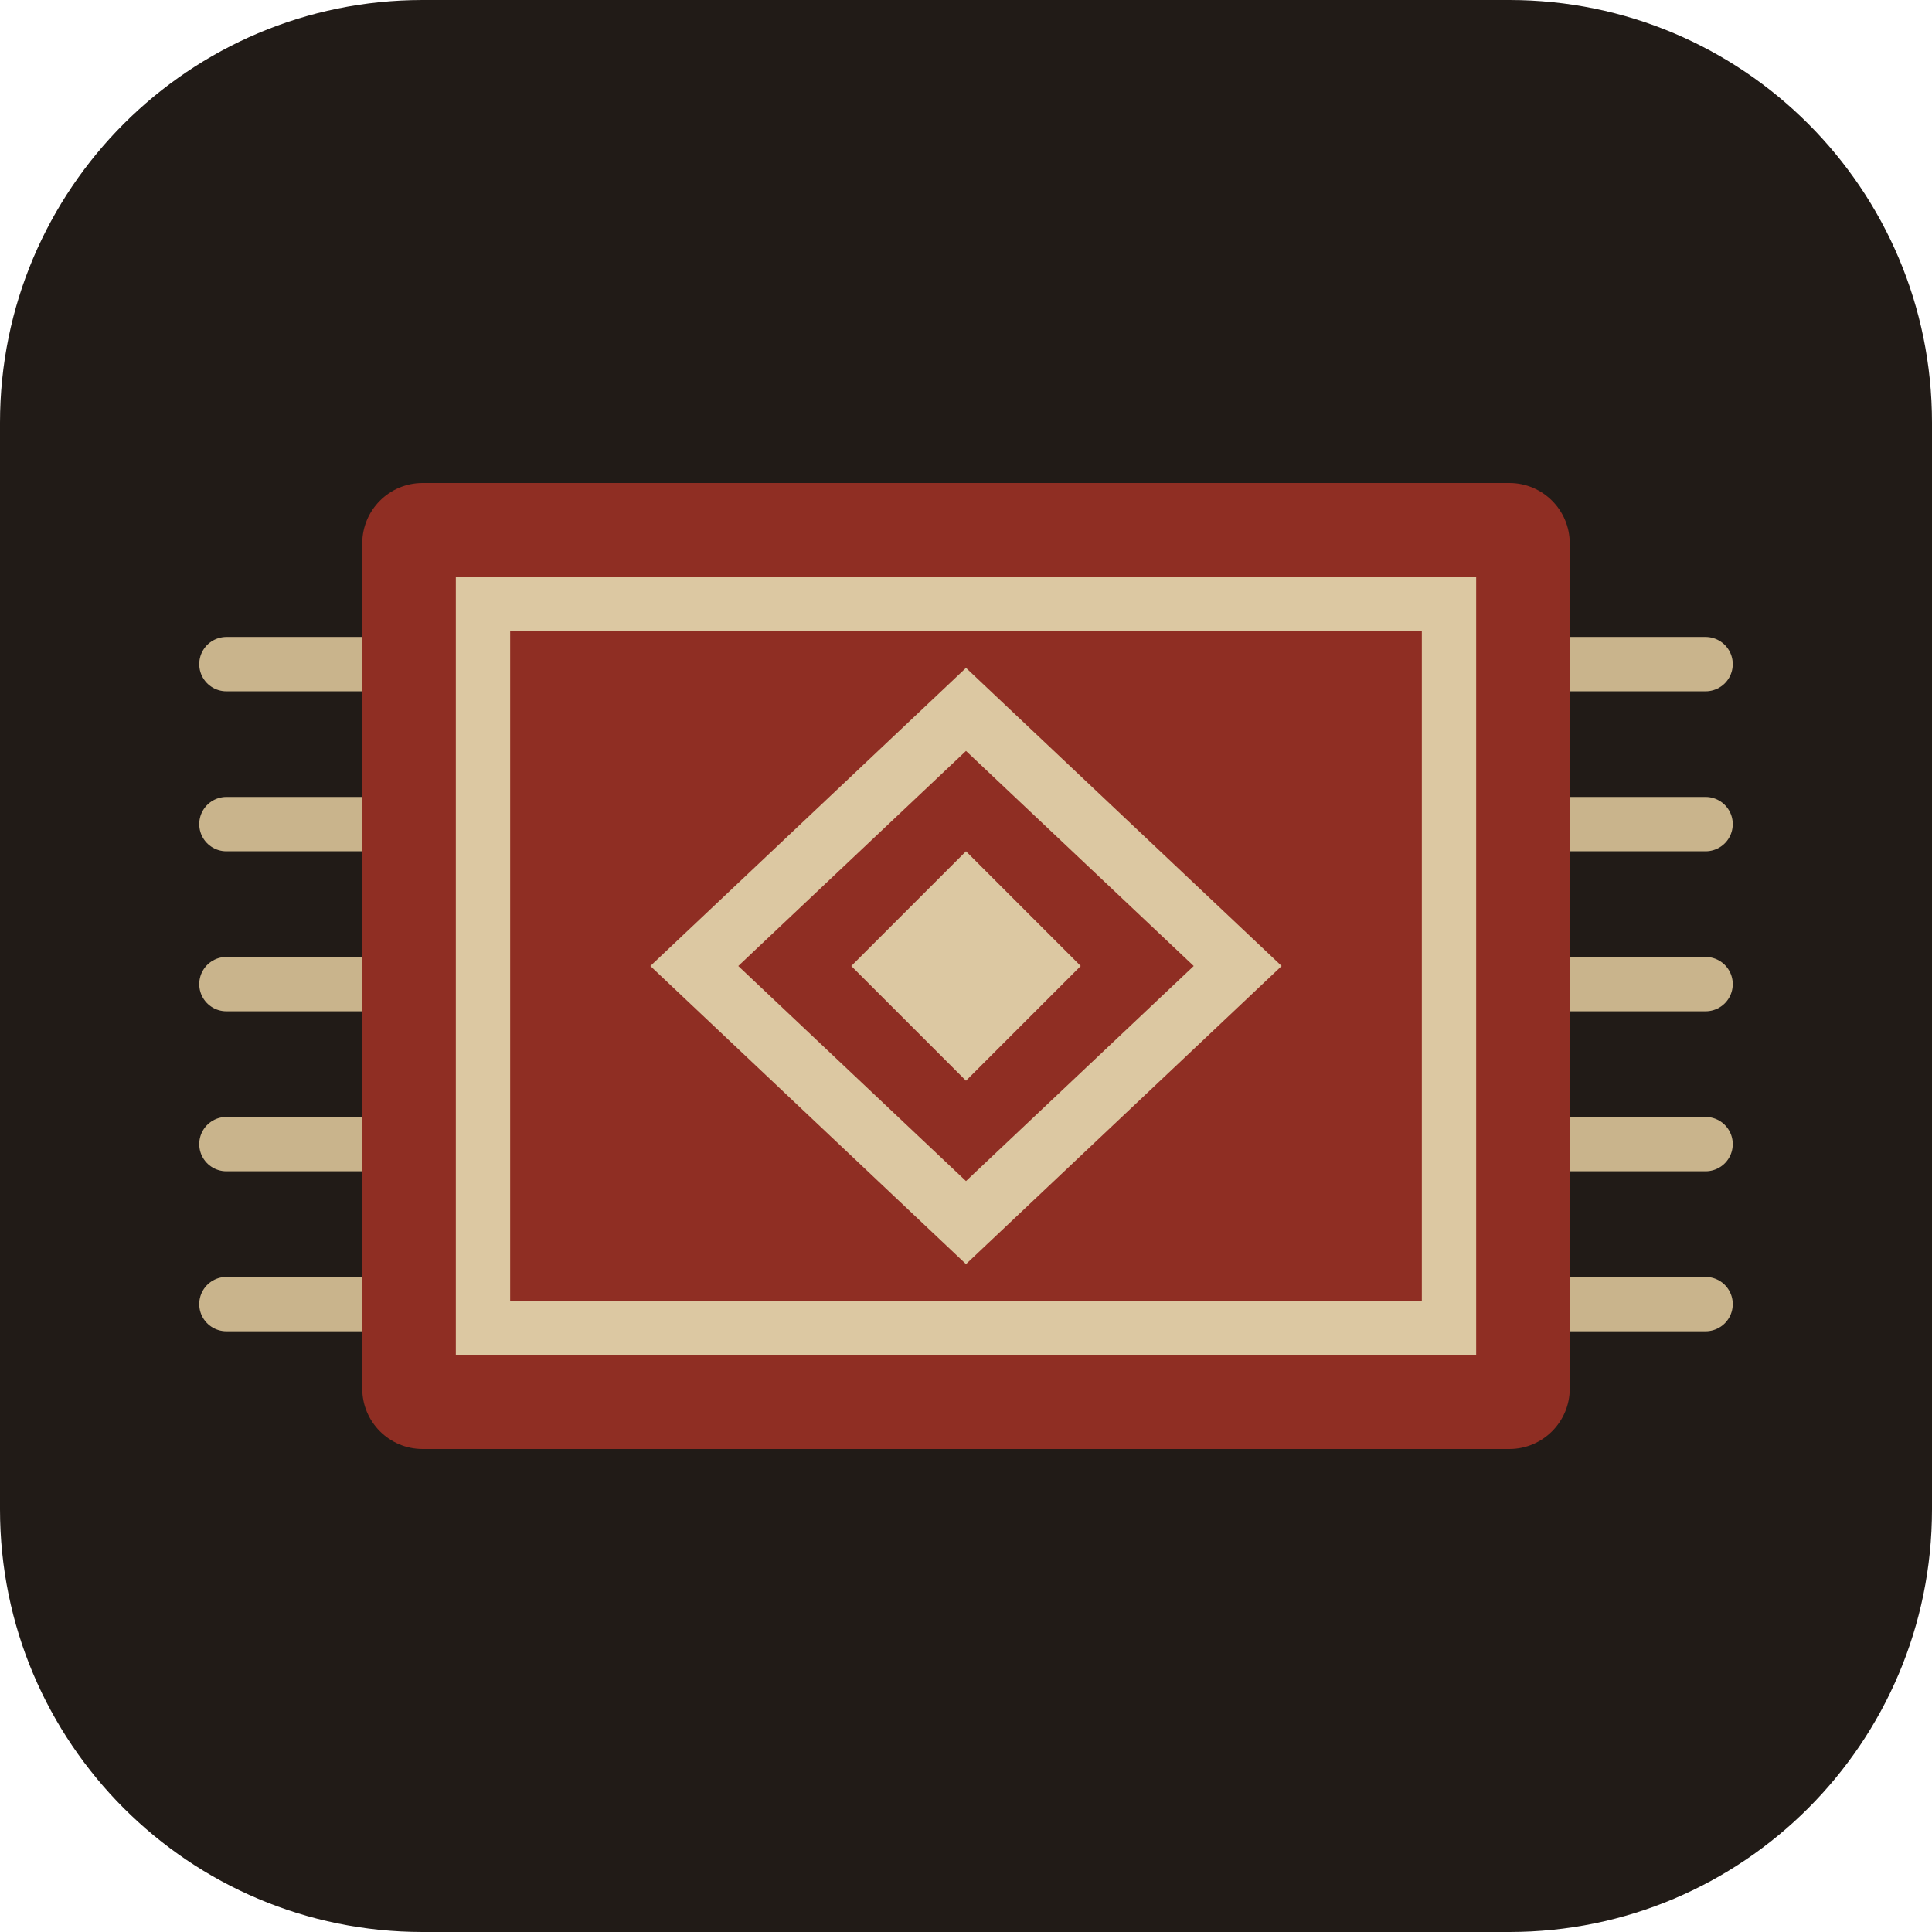
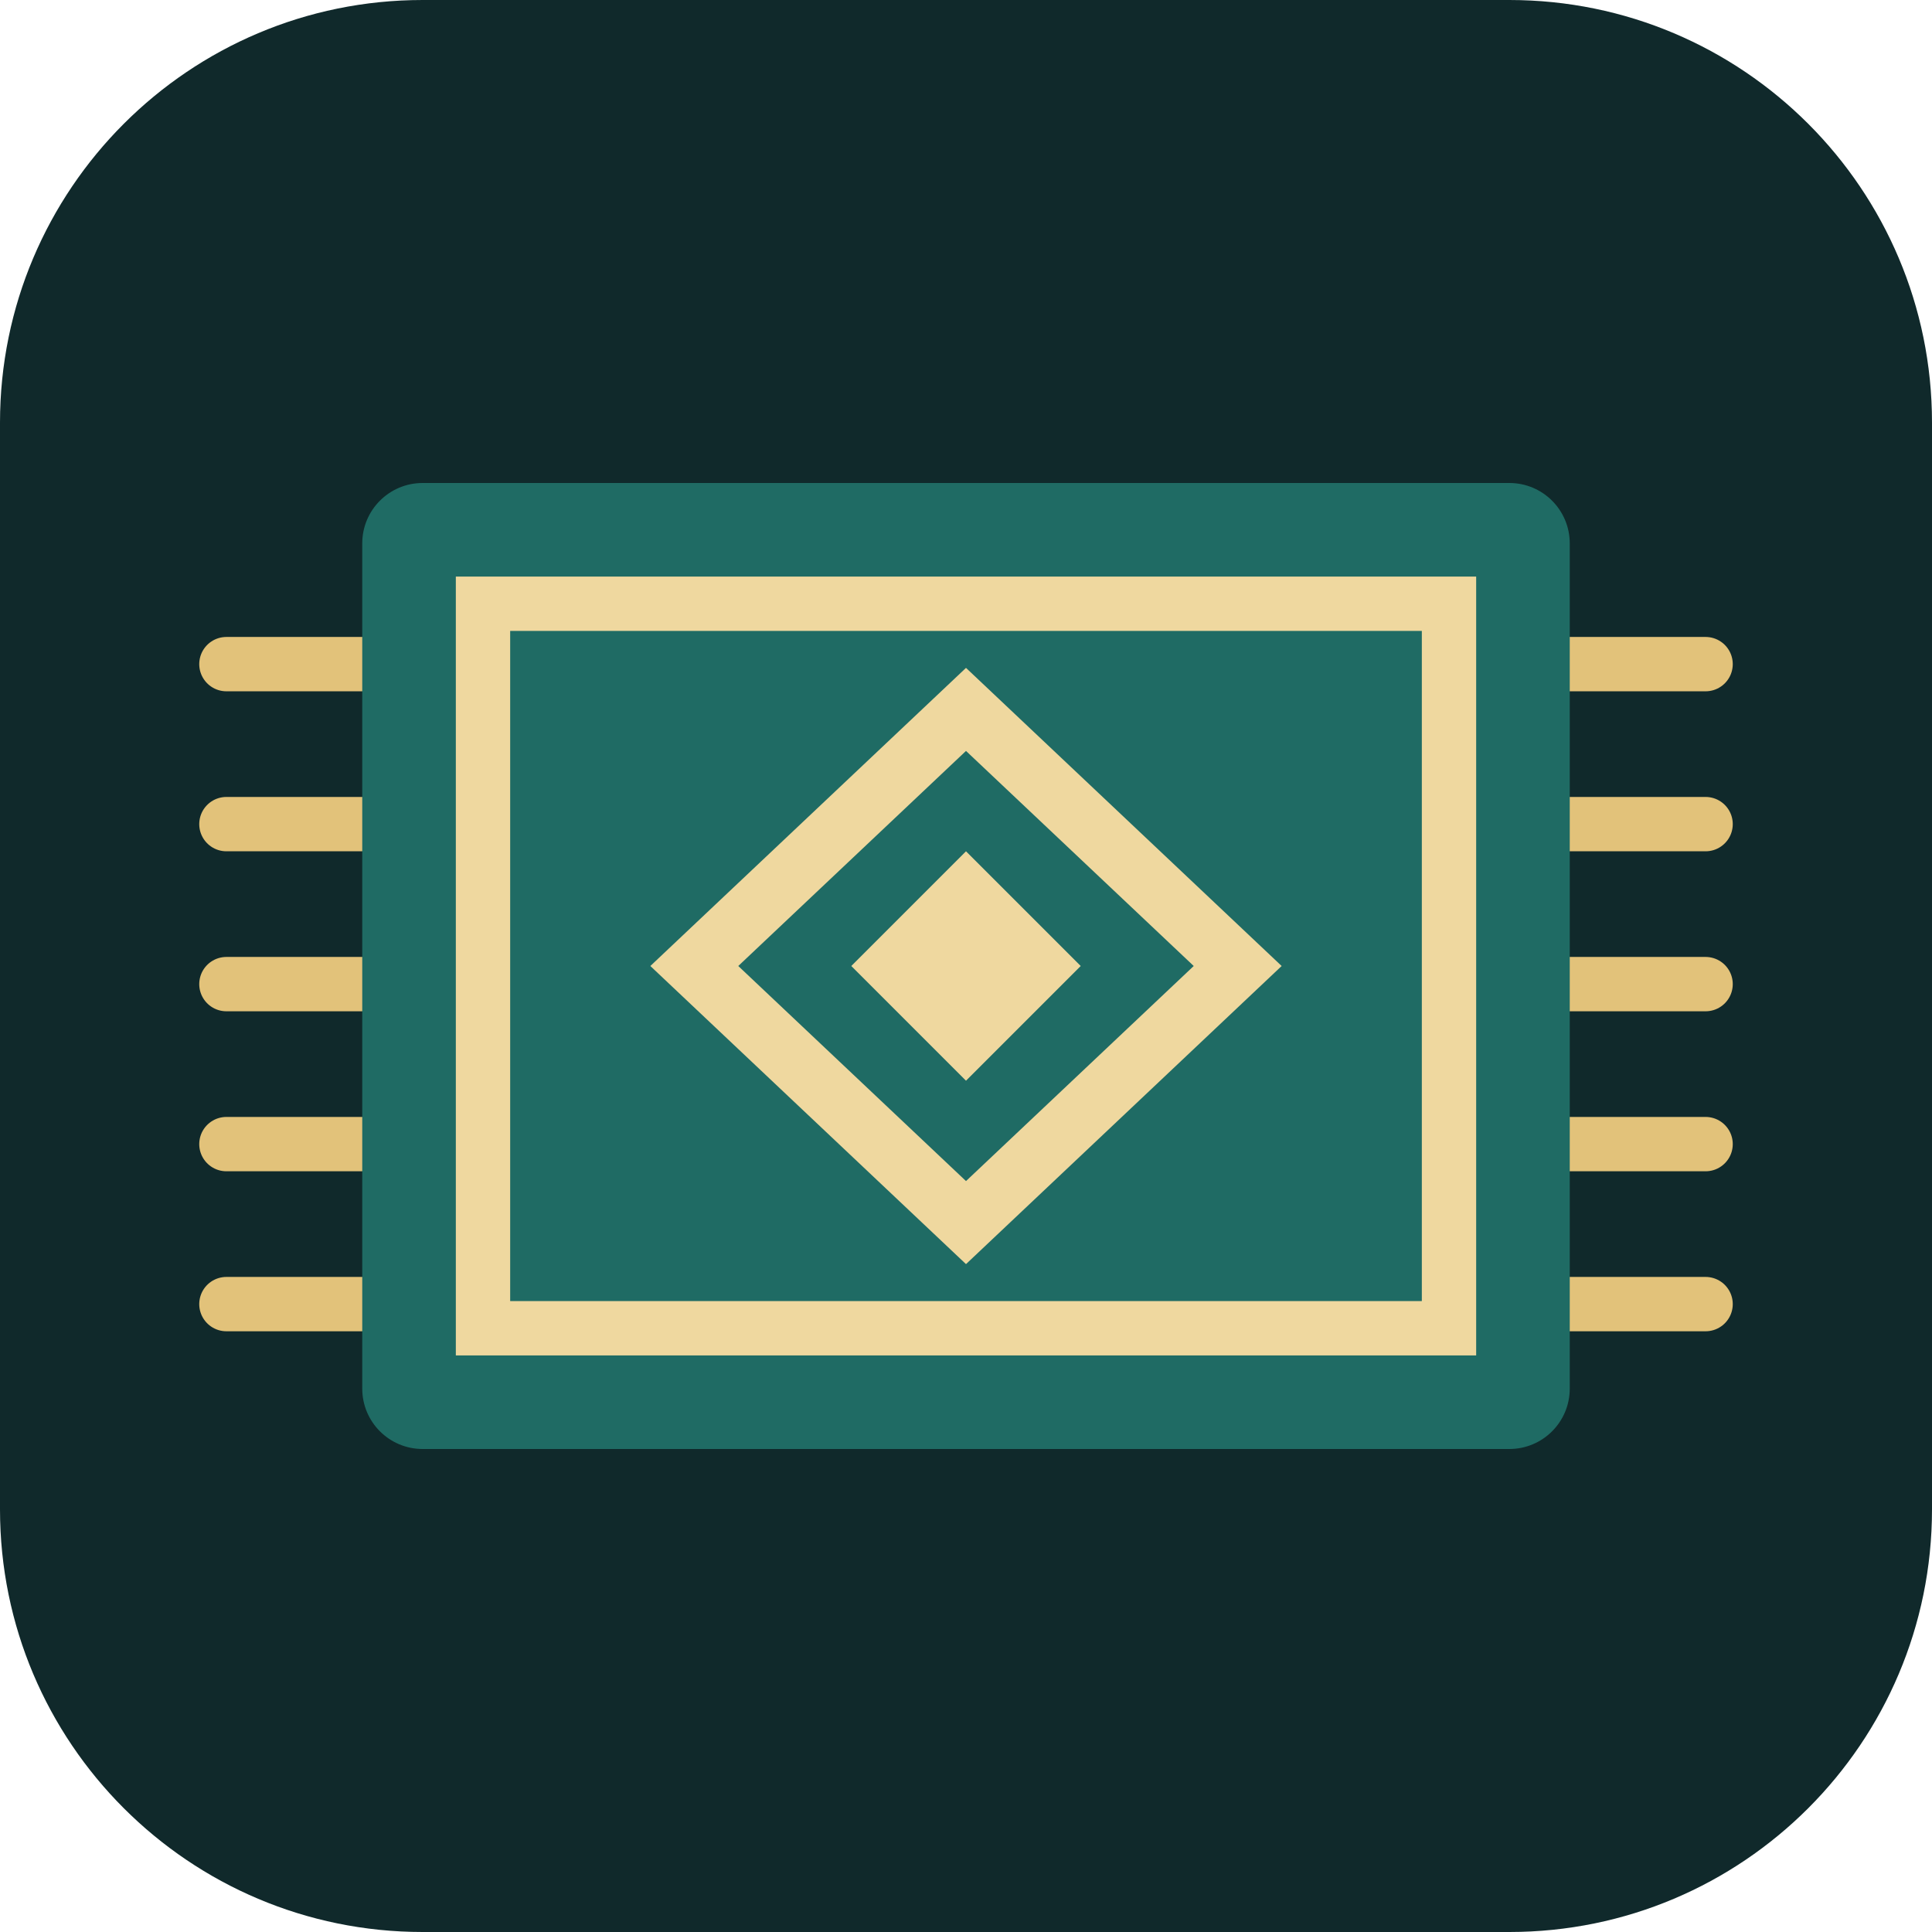
<svg xmlns="http://www.w3.org/2000/svg" viewBox="0 0 64 64">
-   <rect width="64" height="64" rx="14" fill="#211B17" />
-   <g stroke="#C9B48C" stroke-width="1.8" stroke-linecap="round">
+   <rect width="64" height="64" rx="14" fill="#10292B" />
+   <g stroke="#E2C27A" stroke-width="1.8" stroke-linecap="round">
    <path d="M12 22h-4.5M12 27.3h-4.5M12 32.6h-4.5M12 37.9h-4.5M12 43.2h-4.5M52 22h4.5M52 27.3h4.5M52 32.6h4.5M52 37.9h4.5M52 43.2h4.5" />
  </g>
-   <rect x="12" y="16" width="40" height="32" rx="2" fill="#8F2E23" />
-   <rect x="16" y="20" width="32" height="24" fill="none" stroke="#DCC8A2" stroke-width="1.8" />
-   <path d="M32 23.5 41 32 32 40.5 23 32Z" fill="none" stroke="#DCC8A2" stroke-width="2" />
-   <path d="M32 28.2 35.8 32 32 35.8 28.2 32Z" fill="#DCC8A2" />
+   <rect x="12" y="16" width="40" height="32" rx="2" fill="#1F6B64" />
+   <rect x="16" y="20" width="32" height="24" fill="none" stroke="#EFD89F" stroke-width="1.8" />
+   <path d="M32 23.5 41 32 32 40.5 23 32Z" fill="none" stroke="#EFD89F" stroke-width="2" />
+   <path d="M32 28.2 35.8 32 32 35.8 28.2 32Z" fill="#EFD89F" />
</svg>
